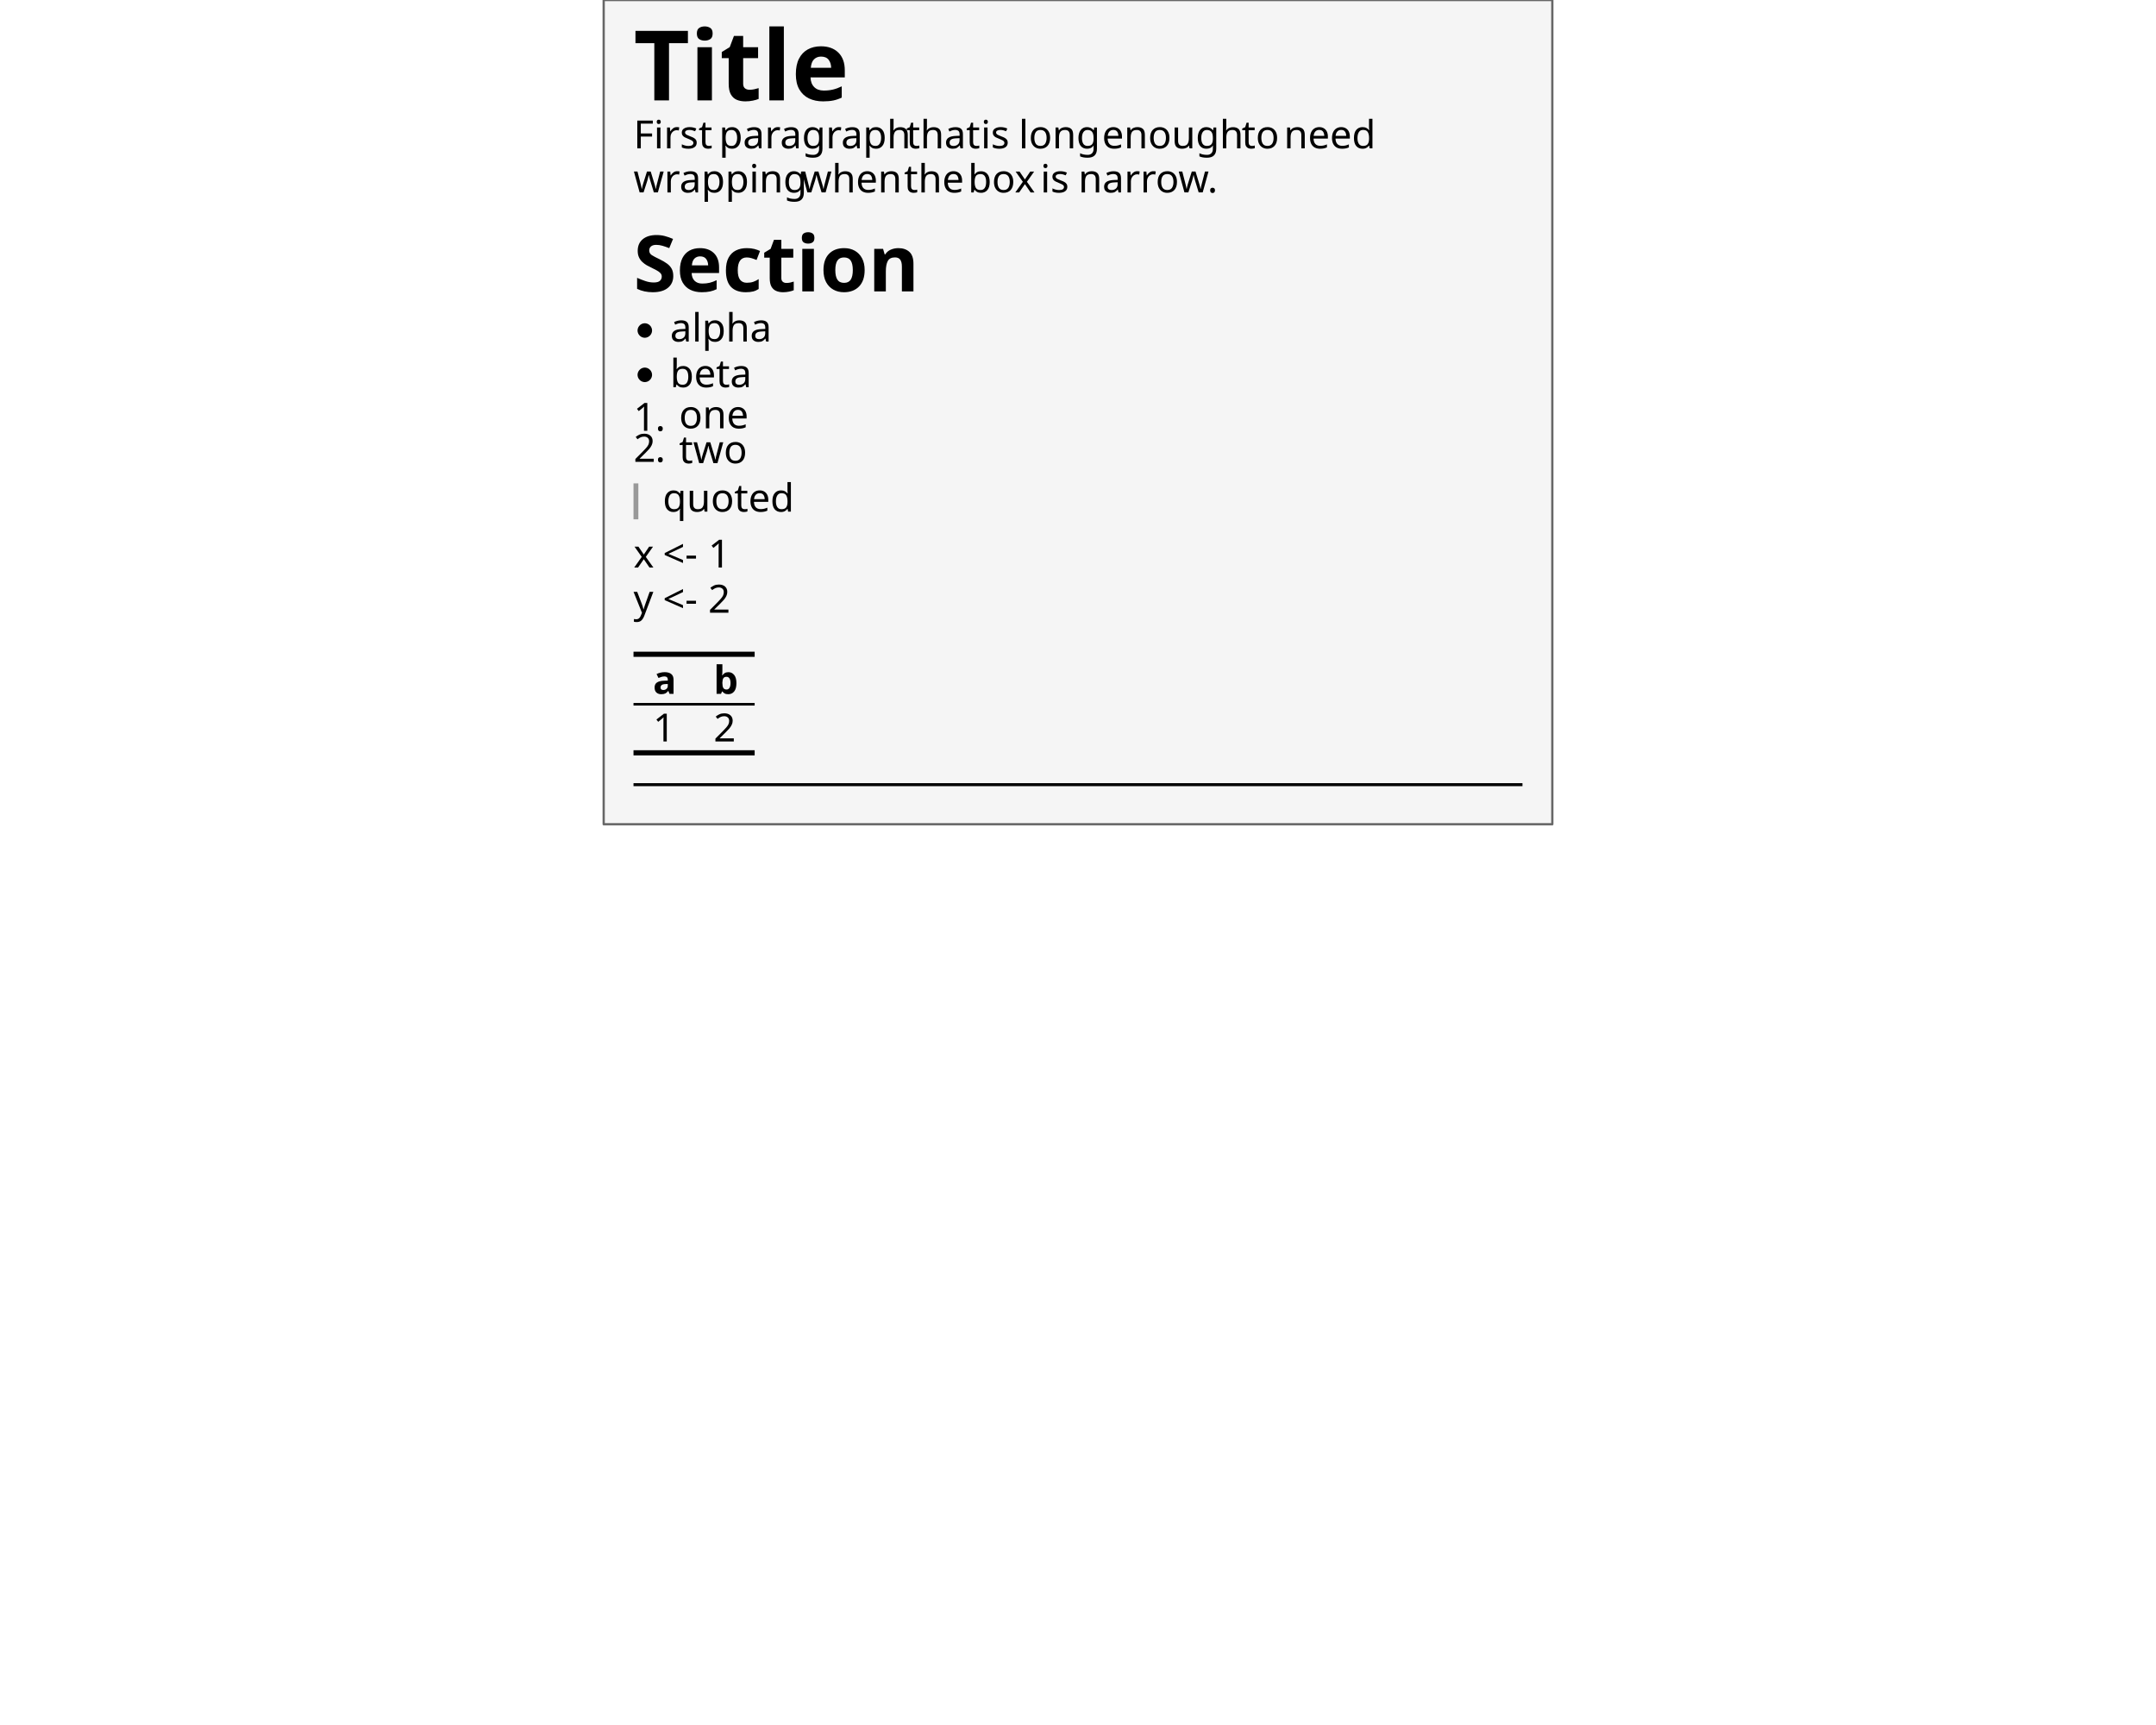
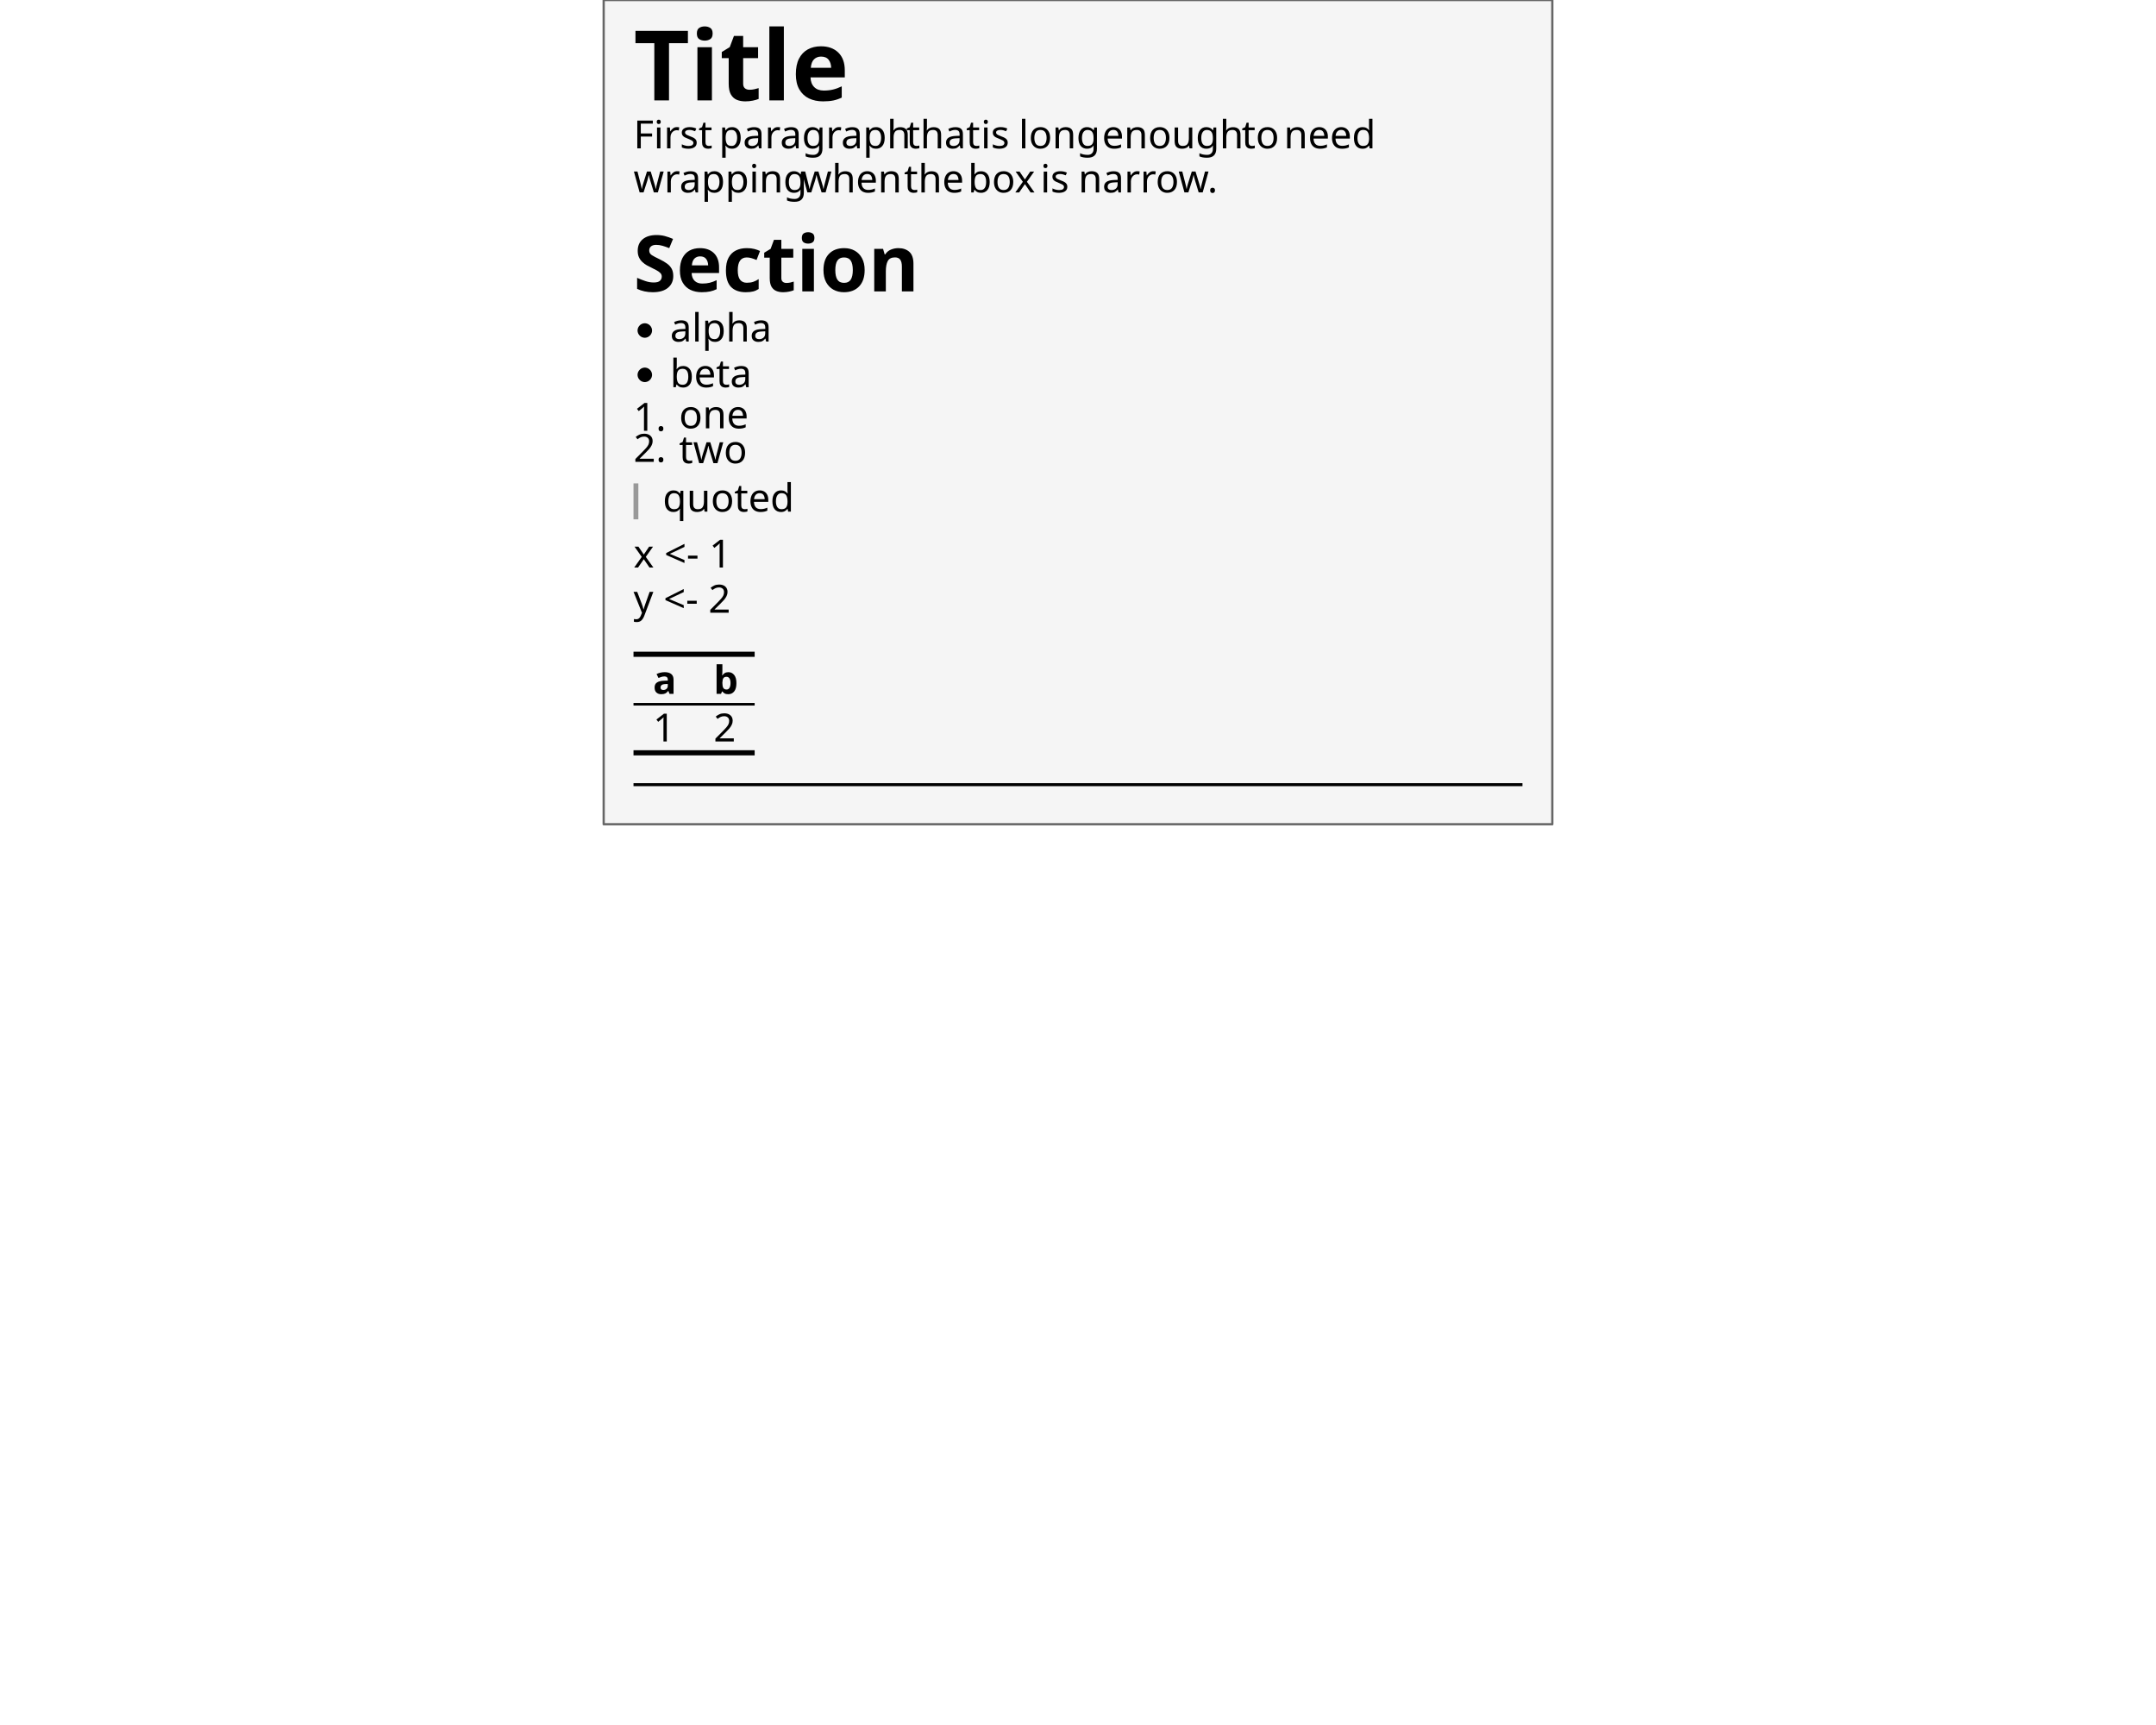
<svg xmlns="http://www.w3.org/2000/svg" class="svglite" data-engine-version="2.0" width="720.00pt" height="576.00pt" viewBox="0 0 720.00 576.00">
  <defs>
    <style type="text/css">
    .svglite line, .svglite polyline, .svglite polygon, .svglite path, .svglite rect, .svglite circle {
      fill: none;
      stroke: #000000;
      stroke-linecap: round;
      stroke-linejoin: round;
      stroke-miterlimit: 10.00;
    }
  </style>
  </defs>
  <rect width="100%" height="100%" style="stroke: none; fill: #FFFFFF;" />
  <defs>
    <clipPath id="cpMC4wMHw3MjAuMDB8MC4wMHw1NzYuMDA=">
      <rect x="0.00" y="0.00" width="720.00" height="576.00" />
    </clipPath>
  </defs>
  <g clip-path="url(#cpMC4wMHw3MjAuMDB8MC4wMHw1NzYuMDA=)">
    <rect x="201.60" y="-0" width="316.80" height="275.23" style="stroke-width: 0.75; stroke: #666666; fill: #F5F5F5;" />
    <text x="211.56" y="33.52" style="font-size: 32.50px; font-weight: bold; font-family: sans;" textLength="61.39px" lengthAdjust="spacingAndGlyphs">Title</text>
    <text x="211.56" y="49.54" style="font-size: 13.00px; font-family: sans;" textLength="25.27px" lengthAdjust="spacingAndGlyphs">First</text>
    <text x="240.08" y="49.54" style="font-size: 13.00px; font-family: sans;" textLength="59.27px" lengthAdjust="spacingAndGlyphs">paragraph</text>
    <text x="302.61" y="49.54" style="font-size: 13.00px; font-family: sans;" textLength="21.68px" lengthAdjust="spacingAndGlyphs">that</text>
    <text x="327.54" y="49.54" style="font-size: 13.00px; font-family: sans;" textLength="9.39px" lengthAdjust="spacingAndGlyphs">is</text>
    <text x="340.18" y="49.54" style="font-size: 13.00px; font-family: sans;" textLength="24.58px" lengthAdjust="spacingAndGlyphs">long</text>
    <text x="368.01" y="49.54" style="font-size: 13.00px; font-family: sans;" textLength="43.38px" lengthAdjust="spacingAndGlyphs">enough</text>
    <text x="414.64" y="49.54" style="font-size: 13.00px; font-family: sans;" textLength="10.84px" lengthAdjust="spacingAndGlyphs">to</text>
    <text x="428.74" y="49.54" style="font-size: 13.00px; font-family: sans;" textLength="28.92px" lengthAdjust="spacingAndGlyphs">need</text>
    <text x="211.56" y="64.26" style="font-size: 13.00px; font-family: sans;" textLength="52.76px" lengthAdjust="spacingAndGlyphs">wrapping</text>
    <text x="267.57" y="64.26" style="font-size: 13.00px; font-family: sans;" textLength="31.08px" lengthAdjust="spacingAndGlyphs">when</text>
    <text x="301.90" y="64.26" style="font-size: 13.00px; font-family: sans;" textLength="18.07px" lengthAdjust="spacingAndGlyphs">the</text>
    <text x="323.23" y="64.26" style="font-size: 13.00px; font-family: sans;" textLength="20.97px" lengthAdjust="spacingAndGlyphs">box</text>
    <text x="347.44" y="64.26" style="font-size: 13.00px; font-family: sans;" textLength="9.39px" lengthAdjust="spacingAndGlyphs">is</text>
    <text x="360.09" y="64.26" style="font-size: 13.00px; font-family: sans;" textLength="43.35px" lengthAdjust="spacingAndGlyphs">narrow.</text>
    <text x="211.56" y="97.31" style="font-size: 26.00px; font-weight: bold; font-family: sans;" textLength="86.74px" lengthAdjust="spacingAndGlyphs">Section</text>
    <path d="M 212.91 110.36 L 212.93 110.62 L 212.97 110.87 L 213.04 111.11 L 213.13 111.35 L 213.25 111.57 L 213.39 111.78 L 213.55 111.97 L 213.72 112.15 L 213.91 112.30 L 214.12 112.44 L 214.34 112.56 L 214.58 112.65 L 214.82 112.72 L 215.07 112.76 L 215.33 112.78 L 215.59 112.76 L 215.84 112.72 L 216.09 112.65 L 216.32 112.56 L 216.54 112.44 L 216.75 112.30 L 216.94 112.15 L 217.12 111.97 L 217.28 111.78 L 217.42 111.57 L 217.53 111.35 L 217.63 111.11 L 217.69 110.87 L 217.74 110.62 L 217.75 110.36 L 217.74 110.10 L 217.69 109.85 L 217.63 109.60 L 217.53 109.37 L 217.42 109.15 L 217.28 108.94 L 217.12 108.75 L 216.94 108.57 L 216.75 108.41 L 216.54 108.28 L 216.32 108.16 L 216.09 108.07 L 215.84 108.00 L 215.59 107.96 L 215.33 107.94 L 215.07 107.96 L 214.82 108.00 L 214.58 108.07 L 214.34 108.16 L 214.12 108.28 L 213.91 108.41 L 213.72 108.57 L 213.55 108.75 L 213.39 108.94 L 213.25 109.15 L 213.13 109.37 L 213.04 109.60 L 212.97 109.85 L 212.93 110.10 L 212.91 110.36 Z" style="fill-rule: evenodd; fill: #000000; stroke-width: 0.75; stroke: none;" />
    <text x="223.76" y="114.04" style="font-size: 13.00px; font-family: sans;" textLength="31.81px" lengthAdjust="spacingAndGlyphs">alpha</text>
    <path d="M 212.91 125.16 L 212.93 125.42 L 212.97 125.67 L 213.04 125.92 L 213.13 126.15 L 213.25 126.37 L 213.39 126.58 L 213.55 126.77 L 213.72 126.95 L 213.91 127.11 L 214.12 127.25 L 214.34 127.36 L 214.58 127.46 L 214.82 127.52 L 215.07 127.57 L 215.33 127.58 L 215.59 127.57 L 215.84 127.52 L 216.09 127.46 L 216.32 127.36 L 216.54 127.25 L 216.75 127.11 L 216.94 126.95 L 217.12 126.77 L 217.28 126.58 L 217.42 126.37 L 217.53 126.15 L 217.63 125.92 L 217.69 125.67 L 217.74 125.42 L 217.75 125.16 L 217.74 124.90 L 217.69 124.65 L 217.63 124.41 L 217.53 124.17 L 217.42 123.95 L 217.28 123.74 L 217.12 123.55 L 216.94 123.38 L 216.75 123.22 L 216.54 123.08 L 216.32 122.96 L 216.09 122.87 L 215.84 122.80 L 215.59 122.76 L 215.33 122.74 L 215.07 122.76 L 214.82 122.80 L 214.58 122.87 L 214.34 122.96 L 214.12 123.08 L 213.91 123.22 L 213.72 123.38 L 213.55 123.55 L 213.39 123.74 L 213.25 123.95 L 213.13 124.17 L 213.04 124.41 L 212.97 124.65 L 212.93 124.90 L 212.91 125.16 Z" style="fill-rule: evenodd; fill: #000000; stroke-width: 0.75; stroke: none;" />
    <text x="223.76" y="129.29" style="font-size: 13.00px; font-family: sans;" textLength="25.30px" lengthAdjust="spacingAndGlyphs">beta</text>
-     <text x="211.56" y="143.84" style="font-size: 13.00px; font-family: sans;" textLength="7.23px" lengthAdjust="spacingAndGlyphs">1</text>
-     <text x="218.79" y="143.84" style="font-size: 13.00px; font-family: sans;" textLength="3.61px" lengthAdjust="spacingAndGlyphs">.</text>
+     <text x="211.56" y="143.84" style="font-size: 13.00px; font-family: sans;" textLength="10.84px" lengthAdjust="spacingAndGlyphs">1.</text>
    <text x="226.76" y="143.01" style="font-size: 13.00px; font-family: sans;" textLength="21.69px" lengthAdjust="spacingAndGlyphs">one</text>
-     <text x="211.56" y="154.22" style="font-size: 13.00px; font-family: sans;" textLength="7.23px" lengthAdjust="spacingAndGlyphs">2</text>
-     <text x="218.79" y="154.22" style="font-size: 13.00px; font-family: sans;" textLength="3.61px" lengthAdjust="spacingAndGlyphs">.</text>
+     <text x="211.56" y="154.22" style="font-size: 13.00px; font-family: sans;" textLength="10.84px" lengthAdjust="spacingAndGlyphs">2.</text>
    <text x="226.76" y="154.67" style="font-size: 13.00px; font-family: sans;" textLength="20.23px" lengthAdjust="spacingAndGlyphs">two</text>
    <text x="221.31" y="170.84" style="font-size: 13.00px; font-family: sans;" textLength="39.76px" lengthAdjust="spacingAndGlyphs">quoted</text>
    <rect x="211.56" y="161.41" width="1.62" height="12.00" style="stroke-width: 0.75; stroke: none; fill: #999999;" />
-     <text x="211.56" y="189.51" style="font-size: 13.00px; font-family: sans;" textLength="6.51px" lengthAdjust="spacingAndGlyphs">x</text>
-     <text x="221.32" y="189.51" style="font-size: 13.00px; font-family: sans;" textLength="11.93px" lengthAdjust="spacingAndGlyphs">&lt;-</text>
-     <text x="236.49" y="189.51" style="font-size: 13.00px; font-family: sans;" textLength="7.23px" lengthAdjust="spacingAndGlyphs">1</text>
-     <text x="211.56" y="204.59" style="font-size: 13.00px; font-family: sans;" textLength="6.51px" lengthAdjust="spacingAndGlyphs">y</text>
-     <text x="221.32" y="204.59" style="font-size: 13.00px; font-family: sans;" textLength="11.93px" lengthAdjust="spacingAndGlyphs">&lt;-</text>
-     <text x="236.49" y="204.59" style="font-size: 13.00px; font-family: sans;" textLength="7.23px" lengthAdjust="spacingAndGlyphs">2</text>
+     <text x="211.56" y="189.51" style="font-size: 13.00px; font-family: sans;" textLength="32.88px" lengthAdjust="spacingAndGlyphs">x &lt;- 1</text>
+     <text x="211.56" y="204.59" style="font-size: 13.00px; font-family: sans;" textLength="32.88px" lengthAdjust="spacingAndGlyphs">y &lt;- 2</text>
    <rect x="211.56" y="217.61" width="40.46" height="1.72" style="stroke-width: 0.75; stroke: none; fill: #000000;" />
    <text x="218.06" y="231.68" style="font-size: 13.00px; font-weight: bold; font-family: sans;" textLength="7.23px" lengthAdjust="spacingAndGlyphs">a</text>
    <text x="238.29" y="231.68" style="font-size: 13.00px; font-weight: bold; font-family: sans;" textLength="7.23px" lengthAdjust="spacingAndGlyphs">b</text>
    <rect x="211.56" y="234.73" width="40.46" height="0.86" style="stroke-width: 0.75; stroke: none; fill: #000000;" />
    <text x="218.06" y="247.59" style="font-size: 13.00px; font-family: sans;" textLength="7.23px" lengthAdjust="spacingAndGlyphs">1</text>
    <text x="238.29" y="247.59" style="font-size: 13.00px; font-family: sans;" textLength="7.23px" lengthAdjust="spacingAndGlyphs">2</text>
    <rect x="211.56" y="250.51" width="40.46" height="1.72" style="stroke-width: 0.75; stroke: none; fill: #000000;" />
    <rect x="211.56" y="261.51" width="296.87" height="1.00" style="stroke-width: 0.75; stroke: none; fill: #000000;" />
  </g>
</svg>
